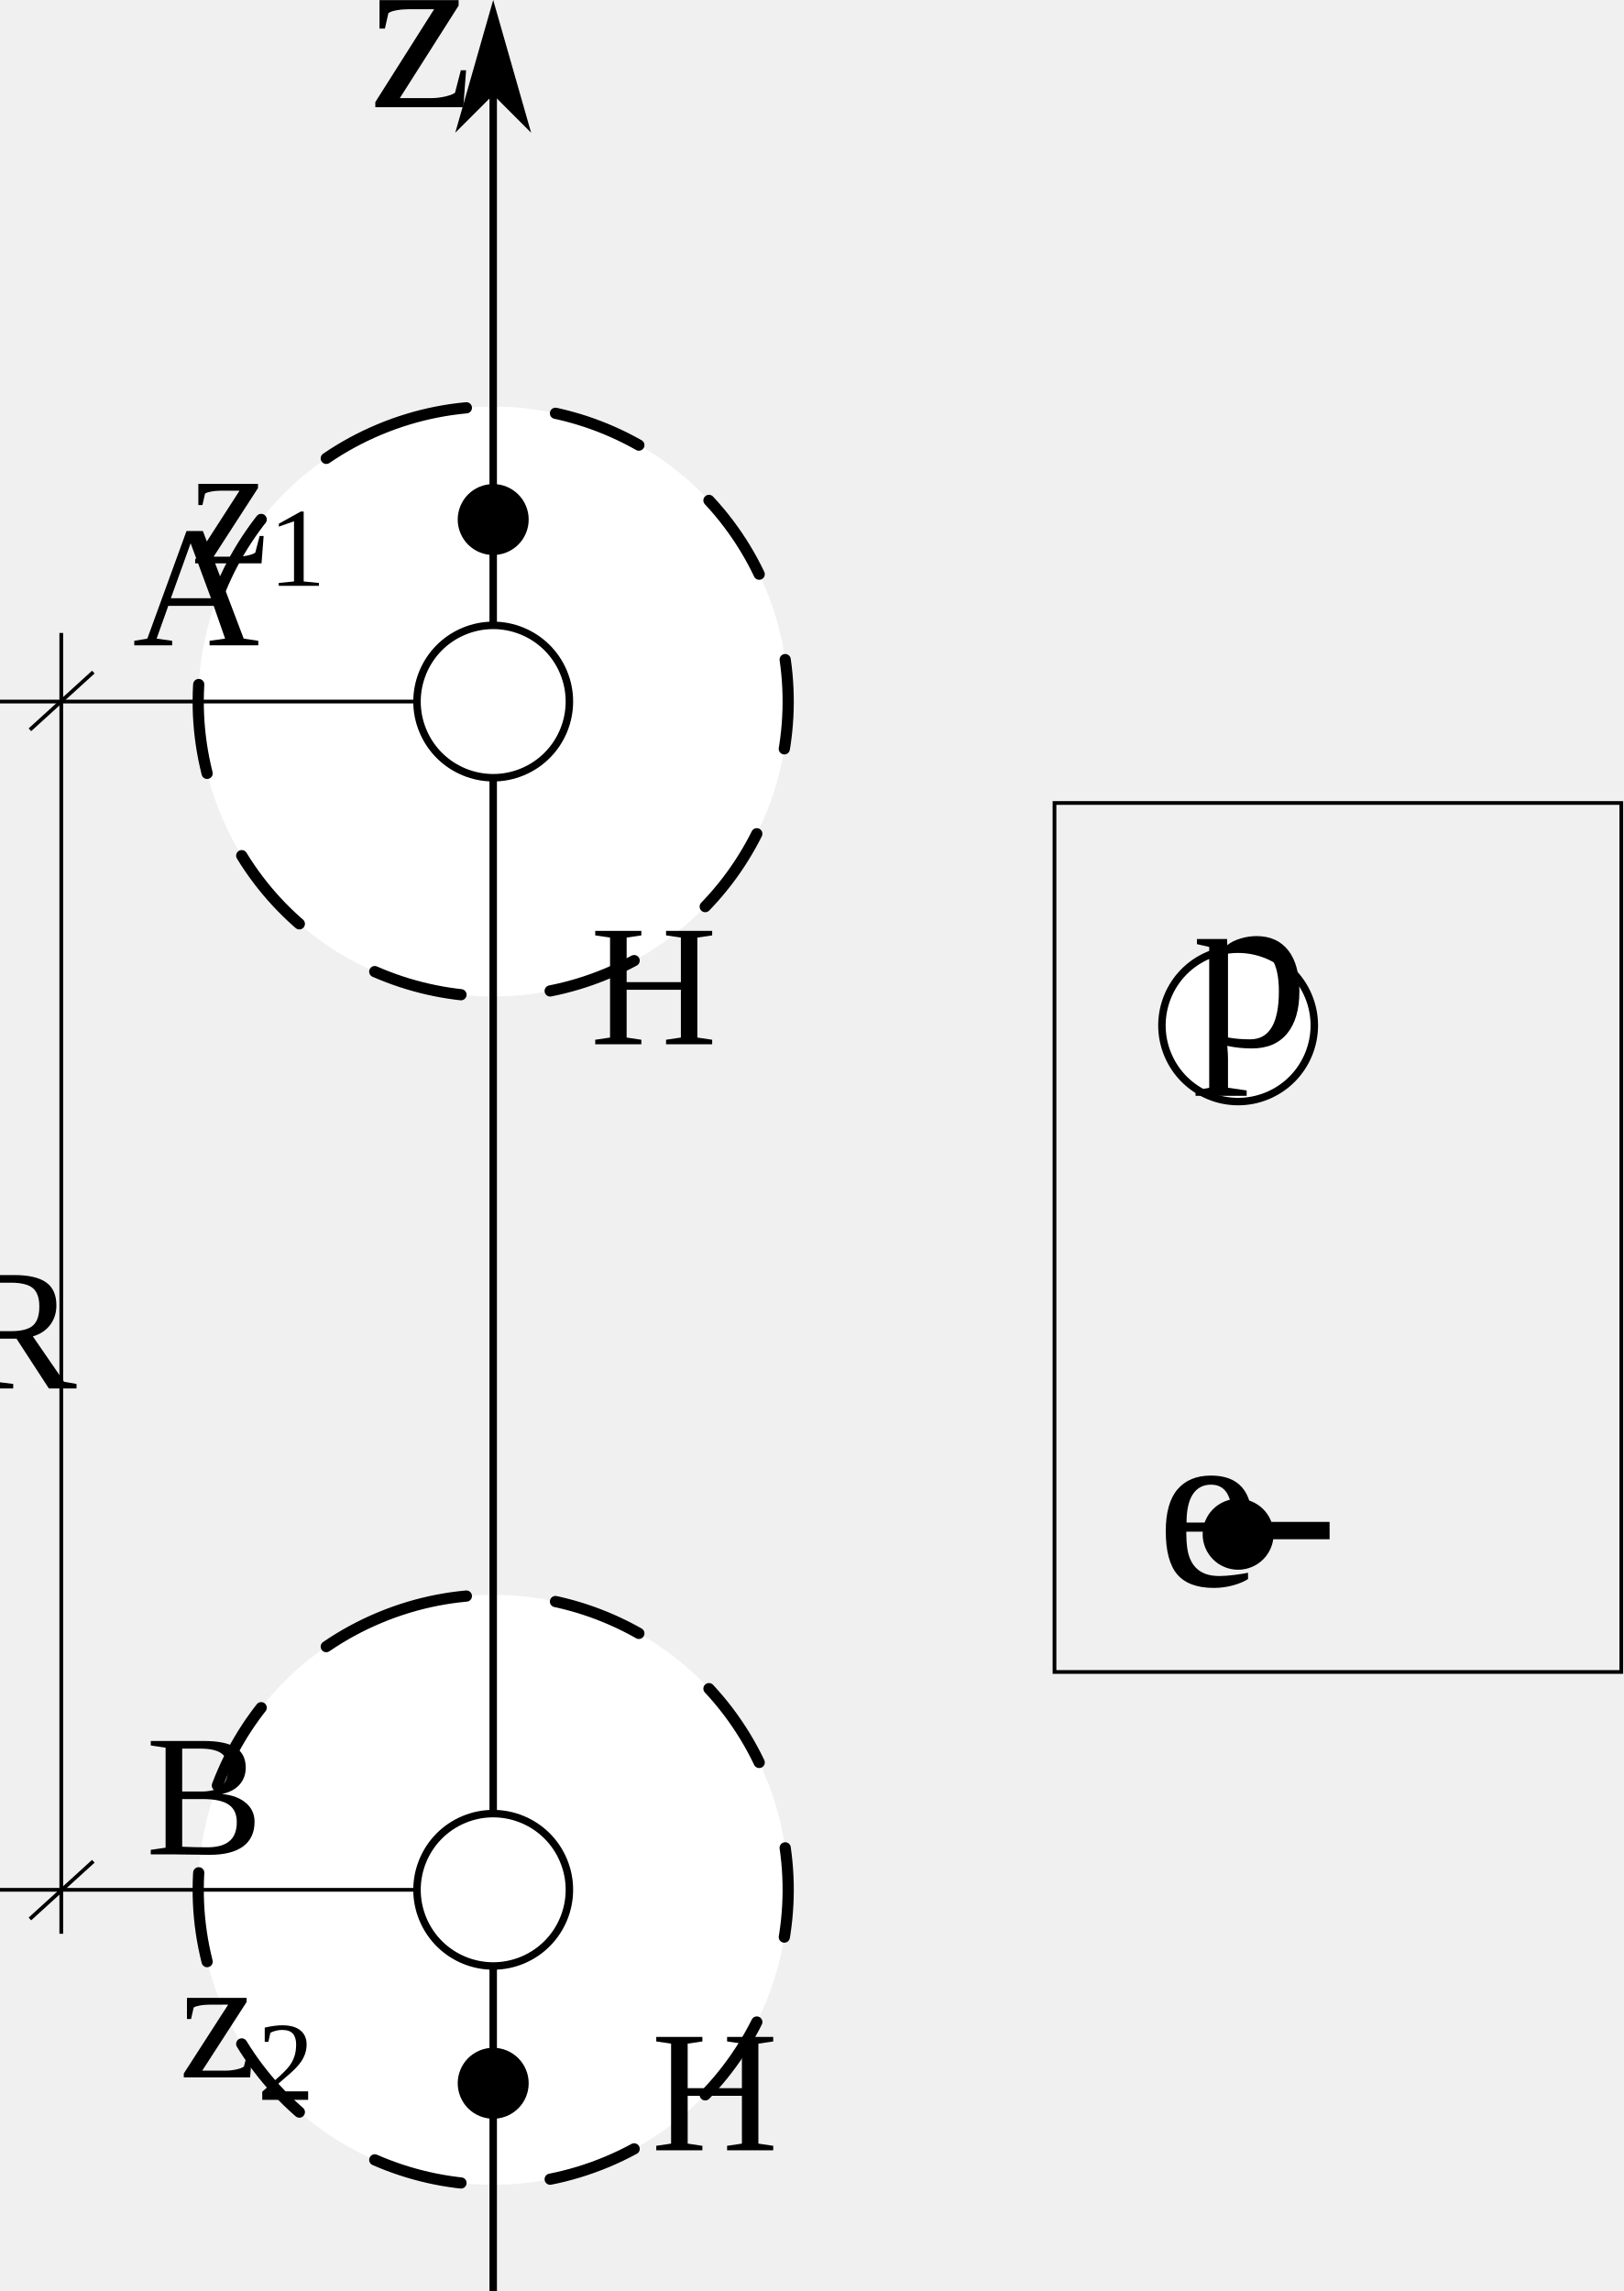
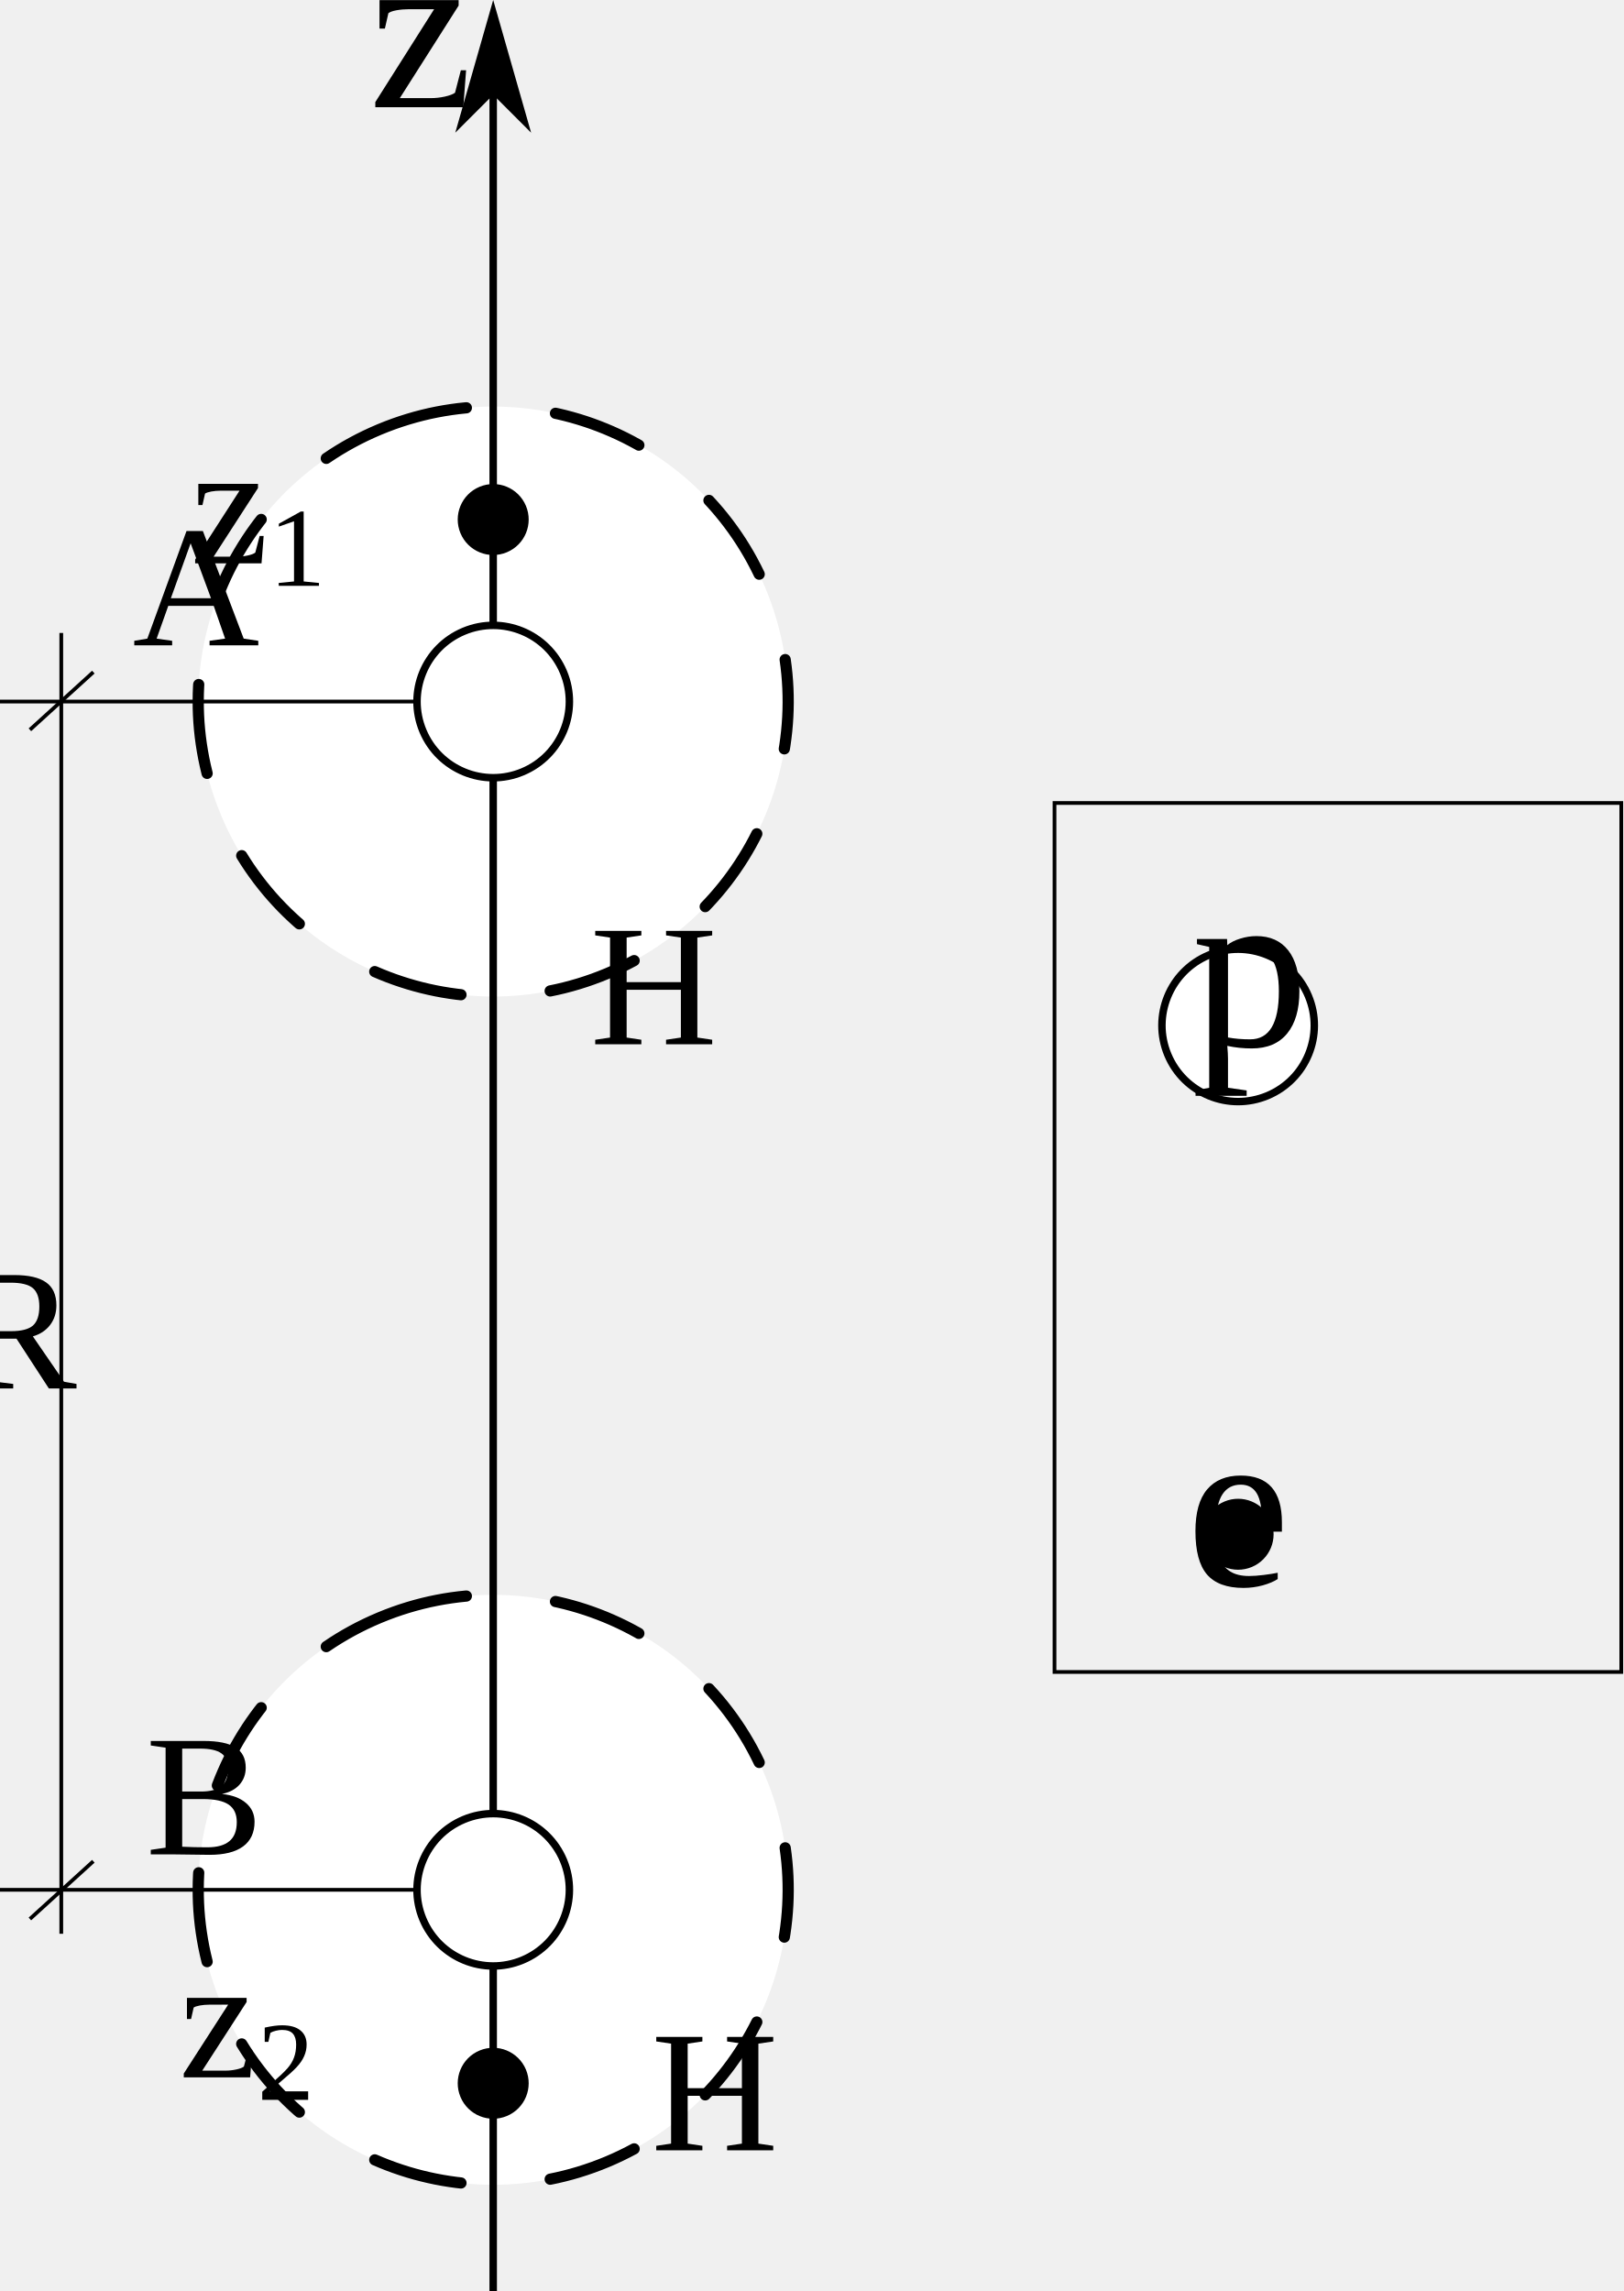
<svg xmlns="http://www.w3.org/2000/svg" viewBox="0 0 217.352 306.808" height="306.808" width="217.352" xml:space="preserve" version="1.1" id="svg5494">
  <defs id="defs5498">
    <marker orient="auto" refY="0" refX="0" id="Arrow1Lend" style="overflow:visible">
      <path id="path19571" d="M 0,0 5,-5 -12.5,0 5,5 Z" style="fill:#000000;fill-opacity:1;fill-rule:evenodd;stroke:#000000;stroke-width:1pt;stroke-opacity:1" transform="matrix(-0.8,0,0,-0.8,-10,0)" />
    </marker>
    <clipPath id="clipPath6050" clipPathUnits="userSpaceOnUse">
      <rect transform="matrix(0,-1,-1,0,0,0)" y="-0.529" x="-0.727" height="0.305" width="0.334" id="rect6052" style="opacity:1;fill:none;fill-opacity:1;stroke:#000000;stroke-width:0.003;stroke-linecap:round;stroke-miterlimit:4;stroke-dasharray:none;stroke-dashoffset:0;stroke-opacity:1" />
    </clipPath>
  </defs>
  <path d="M 50.85,216.629 A 39.492,39.492 0 0 1 102.487,237.867 39.492,39.492 0 0 1 81.277,289.516 39.492,39.492 0 0 1 29.617,268.335 39.492,39.492 0 0 1 50.769,216.663" id="path22516" style="opacity:1;fill:#ffffff;fill-opacity:1;stroke:#000000;stroke-width:1.5;stroke-linecap:round;stroke-miterlimit:4;stroke-dasharray:12, 12;stroke-dashoffset:0;stroke-opacity:1" />
  <path style="opacity:1;fill:#ffffff;fill-opacity:1;stroke:#000000;stroke-width:1.5;stroke-linecap:round;stroke-miterlimit:4;stroke-dasharray:12, 12;stroke-dashoffset:0;stroke-opacity:1" id="path22493" d="M 50.85,57.499 A 39.492,39.492 0 0 1 102.487,78.738 39.492,39.492 0 0 1 81.277,130.386 39.492,39.492 0 0 1 29.617,109.205 39.492,39.492 0 0 1 50.769,57.533" />
  <path style="fill:none;fill-rule:evenodd;stroke:#000000;stroke-width:1px;stroke-linecap:butt;stroke-linejoin:miter;stroke-opacity:1;marker-end:url(#Arrow1Lend)" d="M 66.043,306.808 V 1.941" id="path22471" />
  <path style="opacity:1;fill:#ffffff;fill-opacity:1;stroke:#000000;stroke-width:1;stroke-linecap:round;stroke-miterlimit:4;stroke-dasharray:none;stroke-dashoffset:0;stroke-opacity:1" id="path22518" d="M 62.119,84.535 A 10.201,10.201 0 0 1 75.457,90.021 10.201,10.201 0 0 1 69.978,103.362 10.201,10.201 0 0 1 56.635,97.891 10.201,10.201 0 0 1 62.098,84.544" />
  <path d="m 62.119,243.665 a 10.201,10.201 0 0 1 13.338,5.486 10.201,10.201 0 0 1 -5.478,13.341 10.201,10.201 0 0 1 -13.344,-5.471 10.201,10.201 0 0 1 5.463,-13.347" id="path22520" style="opacity:1;fill:#ffffff;fill-opacity:1;stroke:#000000;stroke-width:1;stroke-linecap:round;stroke-miterlimit:4;stroke-dasharray:none;stroke-dashoffset:0;stroke-opacity:1" />
  <path style="opacity:1;fill:#000000;fill-opacity:1;stroke:#000000;stroke-width:0.8;stroke-linecap:round;stroke-miterlimit:4;stroke-dasharray:none;stroke-dashoffset:0;stroke-opacity:1" id="path22534" d="m 64.37,65.559 a 4.35,4.35 0 0 1 5.688,2.34 4.35,4.35 0 0 1 -2.336,5.69 4.35,4.35 0 0 1 -5.691,-2.333 4.35,4.35 0 0 1 2.33,-5.692" />
  <path d="m 64.37,274.973 a 4.35,4.35 0 0 1 5.688,2.34 4.35,4.35 0 0 1 -2.336,5.69 4.35,4.35 0 0 1 -5.691,-2.333 4.35,4.35 0 0 1 2.33,-5.692" id="path22536" style="opacity:1;fill:#000000;fill-opacity:1;stroke:#000000;stroke-width:0.8;stroke-linecap:round;stroke-miterlimit:4;stroke-dasharray:none;stroke-dashoffset:0;stroke-opacity:1" />
  <path style="fill:none;fill-rule:evenodd;stroke:#000000;stroke-width:0.5;stroke-linecap:butt;stroke-linejoin:miter;stroke-miterlimit:4;stroke-dasharray:none;stroke-opacity:1" d="M 56.063,93.951 H 0" id="path22550" />
  <path id="path22552" d="M 56.063,253.081 H 0" style="fill:none;fill-rule:evenodd;stroke:#000000;stroke-width:0.5;stroke-linecap:butt;stroke-linejoin:miter;stroke-miterlimit:4;stroke-dasharray:none;stroke-opacity:1" />
  <path style="fill:none;fill-rule:evenodd;stroke:#000000;stroke-width:0.5;stroke-linecap:butt;stroke-linejoin:miter;stroke-miterlimit:4;stroke-dasharray:none;stroke-opacity:1" d="M 8.205,258.967 V 84.766" id="path22554" />
  <path style="fill:none;fill-rule:evenodd;stroke:#000000;stroke-width:0.5;stroke-linecap:butt;stroke-linejoin:miter;stroke-miterlimit:4;stroke-dasharray:none;stroke-opacity:1" d="m 4.004,97.732 8.493,-7.725" id="path22556" />
  <path id="path22558" d="m 4.004,256.984 8.493,-7.725" style="fill:none;fill-rule:evenodd;stroke:#000000;stroke-width:0.5;stroke-linecap:butt;stroke-linejoin:miter;stroke-miterlimit:4;stroke-dasharray:none;stroke-opacity:1" />
  <rect style="opacity:1;fill:none;fill-opacity:1;stroke:#000000;stroke-width:0.5;stroke-linecap:round;stroke-miterlimit:4;stroke-dasharray:none;stroke-dashoffset:0;stroke-opacity:1" id="rect22560" width="75.897" height="116.375" x="141.205" y="107.535" />
  <path d="m 164.12,201.45 a 4.35,4.35 0 0 1 5.688,2.34 4.35,4.35 0 0 1 -2.336,5.69 4.35,4.35 0 0 1 -5.691,-2.333 4.35,4.35 0 0 1 2.33,-5.692" id="path22562" style="opacity:1;fill:#000000;fill-opacity:1;stroke:#000000;stroke-width:0.8;stroke-linecap:round;stroke-miterlimit:4;stroke-dasharray:none;stroke-dashoffset:0;stroke-opacity:1" />
  <path d="m 161.869,127.905 a 10.201,10.201 0 0 1 13.338,5.486 10.201,10.201 0 0 1 -5.478,13.341 10.201,10.201 0 0 1 -13.344,-5.471 10.201,10.201 0 0 1 5.463,-13.347" id="path22564" style="opacity:1;fill:#ffffff;fill-opacity:1;stroke:#000000;stroke-width:1;stroke-linecap:round;stroke-miterlimit:4;stroke-dasharray:none;stroke-dashoffset:0;stroke-opacity:1" />
  <text xml:space="preserve" style="font-style:normal;font-weight:normal;font-size:31.264px;line-height:125%;font-family:Sans;text-align:end;letter-spacing:0px;word-spacing:0px;text-anchor:end;fill:#000000;fill-opacity:1;stroke:none;stroke-width:0.695px;stroke-linecap:butt;stroke-linejoin:miter;stroke-opacity:1" x="199.612" y="140.095" id="text22568">
    <tspan id="tspan22566" x="199.612" y="140.095" style="font-style:normal;font-variant:normal;font-weight:normal;font-stretch:normal;font-family:'times new roman';-inkscape-font-specification:'times new roman, ';stroke-width:0.695px">p</tspan>
  </text>
-   <text id="text22572" y="212.341" x="203.559" style="font-style:normal;font-weight:normal;font-size:31.264px;line-height:125%;font-family:Sans;text-align:end;letter-spacing:0px;word-spacing:0px;text-anchor:end;fill:#000000;fill-opacity:1;stroke:none;stroke-width:0.695px;stroke-linecap:butt;stroke-linejoin:miter;stroke-opacity:1" xml:space="preserve">
-     <tspan style="font-style:normal;font-variant:normal;font-weight:normal;font-stretch:normal;font-family:'times new roman';-inkscape-font-specification:'times new roman, ';stroke-width:0.695px" y="212.341" x="203.559" id="tspan22570">e-</tspan>
+   <text id="text22572" y="212.341" x="197.124" style="font-style:normal;font-weight:normal;font-size:31.264px;line-height:125%;font-family:Sans;text-align:end;letter-spacing:0px;word-spacing:0px;text-anchor:end;fill:#000000;fill-opacity:1;stroke:none;stroke-width:0.695px;stroke-linecap:butt;stroke-linejoin:miter;stroke-opacity:1" xml:space="preserve">
+     <tspan style="font-style:normal;font-variant:normal;font-weight:normal;font-stretch:normal;font-family:'times new roman';-inkscape-font-specification:'times new roman, ';stroke-width:0.695px" y="212.341" x="197.124" id="tspan22570">e</tspan>
  </text>
  <text id="text22576" y="14.361" x="87.678" style="font-style:normal;font-weight:normal;font-size:31.264px;line-height:125%;font-family:Sans;text-align:end;letter-spacing:0px;word-spacing:0px;text-anchor:end;fill:#000000;fill-opacity:1;stroke:none;stroke-width:0.695px;stroke-linecap:butt;stroke-linejoin:miter;stroke-opacity:1" xml:space="preserve">
    <tspan style="font-style:normal;font-variant:normal;font-weight:normal;font-stretch:normal;font-family:'times new roman';-inkscape-font-specification:'times new roman, ';stroke-width:0.695px" y="14.361" x="87.678" id="tspan22574">z</tspan>
  </text>
  <text xml:space="preserve" style="font-style:normal;font-weight:normal;font-size:23.377px;line-height:125%;font-family:Sans;text-align:end;letter-spacing:0px;word-spacing:0px;text-anchor:end;fill:#000000;fill-opacity:1;stroke:none;stroke-width:0.519px;stroke-linecap:butt;stroke-linejoin:miter;stroke-opacity:1" x="90.726" y="76.074" id="text22580" transform="scale(1.008329,0.9917397)">
    <tspan id="tspan22578" x="90.726" y="76.074" style="font-style:normal;font-variant:normal;font-weight:normal;font-stretch:normal;font-family:'times new roman';-inkscape-font-specification:'times new roman, ';stroke-width:0.519px">z<tspan style="font-size:15.195px;baseline-shift:sub;stroke-width:0.519px" id="tspan22582">1</tspan>
    </tspan>
  </text>
  <text id="text22588" y="280.509" x="89.211" style="font-style:normal;font-weight:normal;font-size:23.377px;line-height:125%;font-family:Sans;text-align:end;letter-spacing:0px;word-spacing:0px;text-anchor:end;fill:#000000;fill-opacity:1;stroke:none;stroke-width:0.519px;stroke-linecap:butt;stroke-linejoin:miter;stroke-opacity:1" xml:space="preserve" transform="scale(1.008329,0.9917397)">
    <tspan style="font-style:normal;font-variant:normal;font-weight:normal;font-stretch:normal;font-family:'times new roman';-inkscape-font-specification:'times new roman, ';stroke-width:0.519px" y="280.509" x="89.211" id="tspan22586">z<tspan id="tspan22584" style="font-size:15.195px;baseline-shift:sub;stroke-width:0.519px">2</tspan>
    </tspan>
  </text>
  <text xml:space="preserve" style="font-style:normal;font-weight:normal;font-size:23.377px;line-height:125%;font-family:Sans;text-align:end;letter-spacing:0px;word-spacing:0px;text-anchor:end;fill:#000000;fill-opacity:1;stroke:none;stroke-width:0.519px;stroke-linecap:butt;stroke-linejoin:miter;stroke-opacity:1" x="113.49" y="141.012" id="text22594" transform="scale(1.008329,0.9917397)">
    <tspan id="tspan22592" x="113.49" y="141.012" style="font-style:normal;font-variant:normal;font-weight:normal;font-stretch:normal;font-family:'times new roman';-inkscape-font-specification:'times new roman, ';stroke-width:0.519px">H</tspan>
  </text>
  <text id="text22598" y="87.14" x="52.712" style="font-style:normal;font-weight:normal;font-size:23.377px;line-height:125%;font-family:Sans;text-align:end;letter-spacing:0px;word-spacing:0px;text-anchor:end;fill:#000000;fill-opacity:1;stroke:none;stroke-width:0.519px;stroke-linecap:butt;stroke-linejoin:miter;stroke-opacity:1" xml:space="preserve" transform="scale(1.008329,0.9917397)">
    <tspan style="font-style:normal;font-variant:normal;font-weight:normal;font-stretch:normal;font-family:'times new roman';-inkscape-font-specification:'times new roman, ';stroke-width:0.519px" y="87.14" x="52.712" id="tspan22596">A</tspan>
  </text>
  <text xml:space="preserve" style="font-style:normal;font-weight:normal;font-size:23.377px;line-height:125%;font-family:Sans;text-align:end;letter-spacing:0px;word-spacing:0px;text-anchor:end;fill:#000000;fill-opacity:1;stroke:none;stroke-width:0.519px;stroke-linecap:butt;stroke-linejoin:miter;stroke-opacity:1" x="53.179" y="250.402" id="text22602" transform="scale(1.008329,0.9917397)">
    <tspan id="tspan22600" x="53.179" y="250.402" style="font-style:normal;font-variant:normal;font-weight:normal;font-stretch:normal;font-family:'times new roman';-inkscape-font-specification:'times new roman, ';stroke-width:0.519px">B</tspan>
  </text>
  <text id="text22606" y="187.486" x="28.424" style="font-style:normal;font-weight:normal;font-size:23.377px;line-height:125%;font-family:Sans;text-align:end;letter-spacing:0px;word-spacing:0px;text-anchor:end;fill:#000000;fill-opacity:1;stroke:none;stroke-width:0.519px;stroke-linecap:butt;stroke-linejoin:miter;stroke-opacity:1" xml:space="preserve" transform="scale(1.008329,0.9917397)">
    <tspan style="font-style:normal;font-variant:normal;font-weight:normal;font-stretch:normal;font-family:'times new roman';-inkscape-font-specification:'times new roman, ';stroke-width:0.519px" y="187.486" x="28.424" id="tspan22604">R</tspan>
  </text>
  <text id="text22610" y="290.367" x="121.597" style="font-style:normal;font-weight:normal;font-size:23.377px;line-height:125%;font-family:Sans;text-align:end;letter-spacing:0px;word-spacing:0px;text-anchor:end;fill:#000000;fill-opacity:1;stroke:none;stroke-width:0.519px;stroke-linecap:butt;stroke-linejoin:miter;stroke-opacity:1" xml:space="preserve" transform="scale(1.008329,0.9917397)">
    <tspan style="font-style:normal;font-variant:normal;font-weight:normal;font-stretch:normal;font-family:'times new roman';-inkscape-font-specification:'times new roman, ';stroke-width:0.519px" y="290.367" x="121.597" id="tspan22608">H</tspan>
  </text>
</svg>
